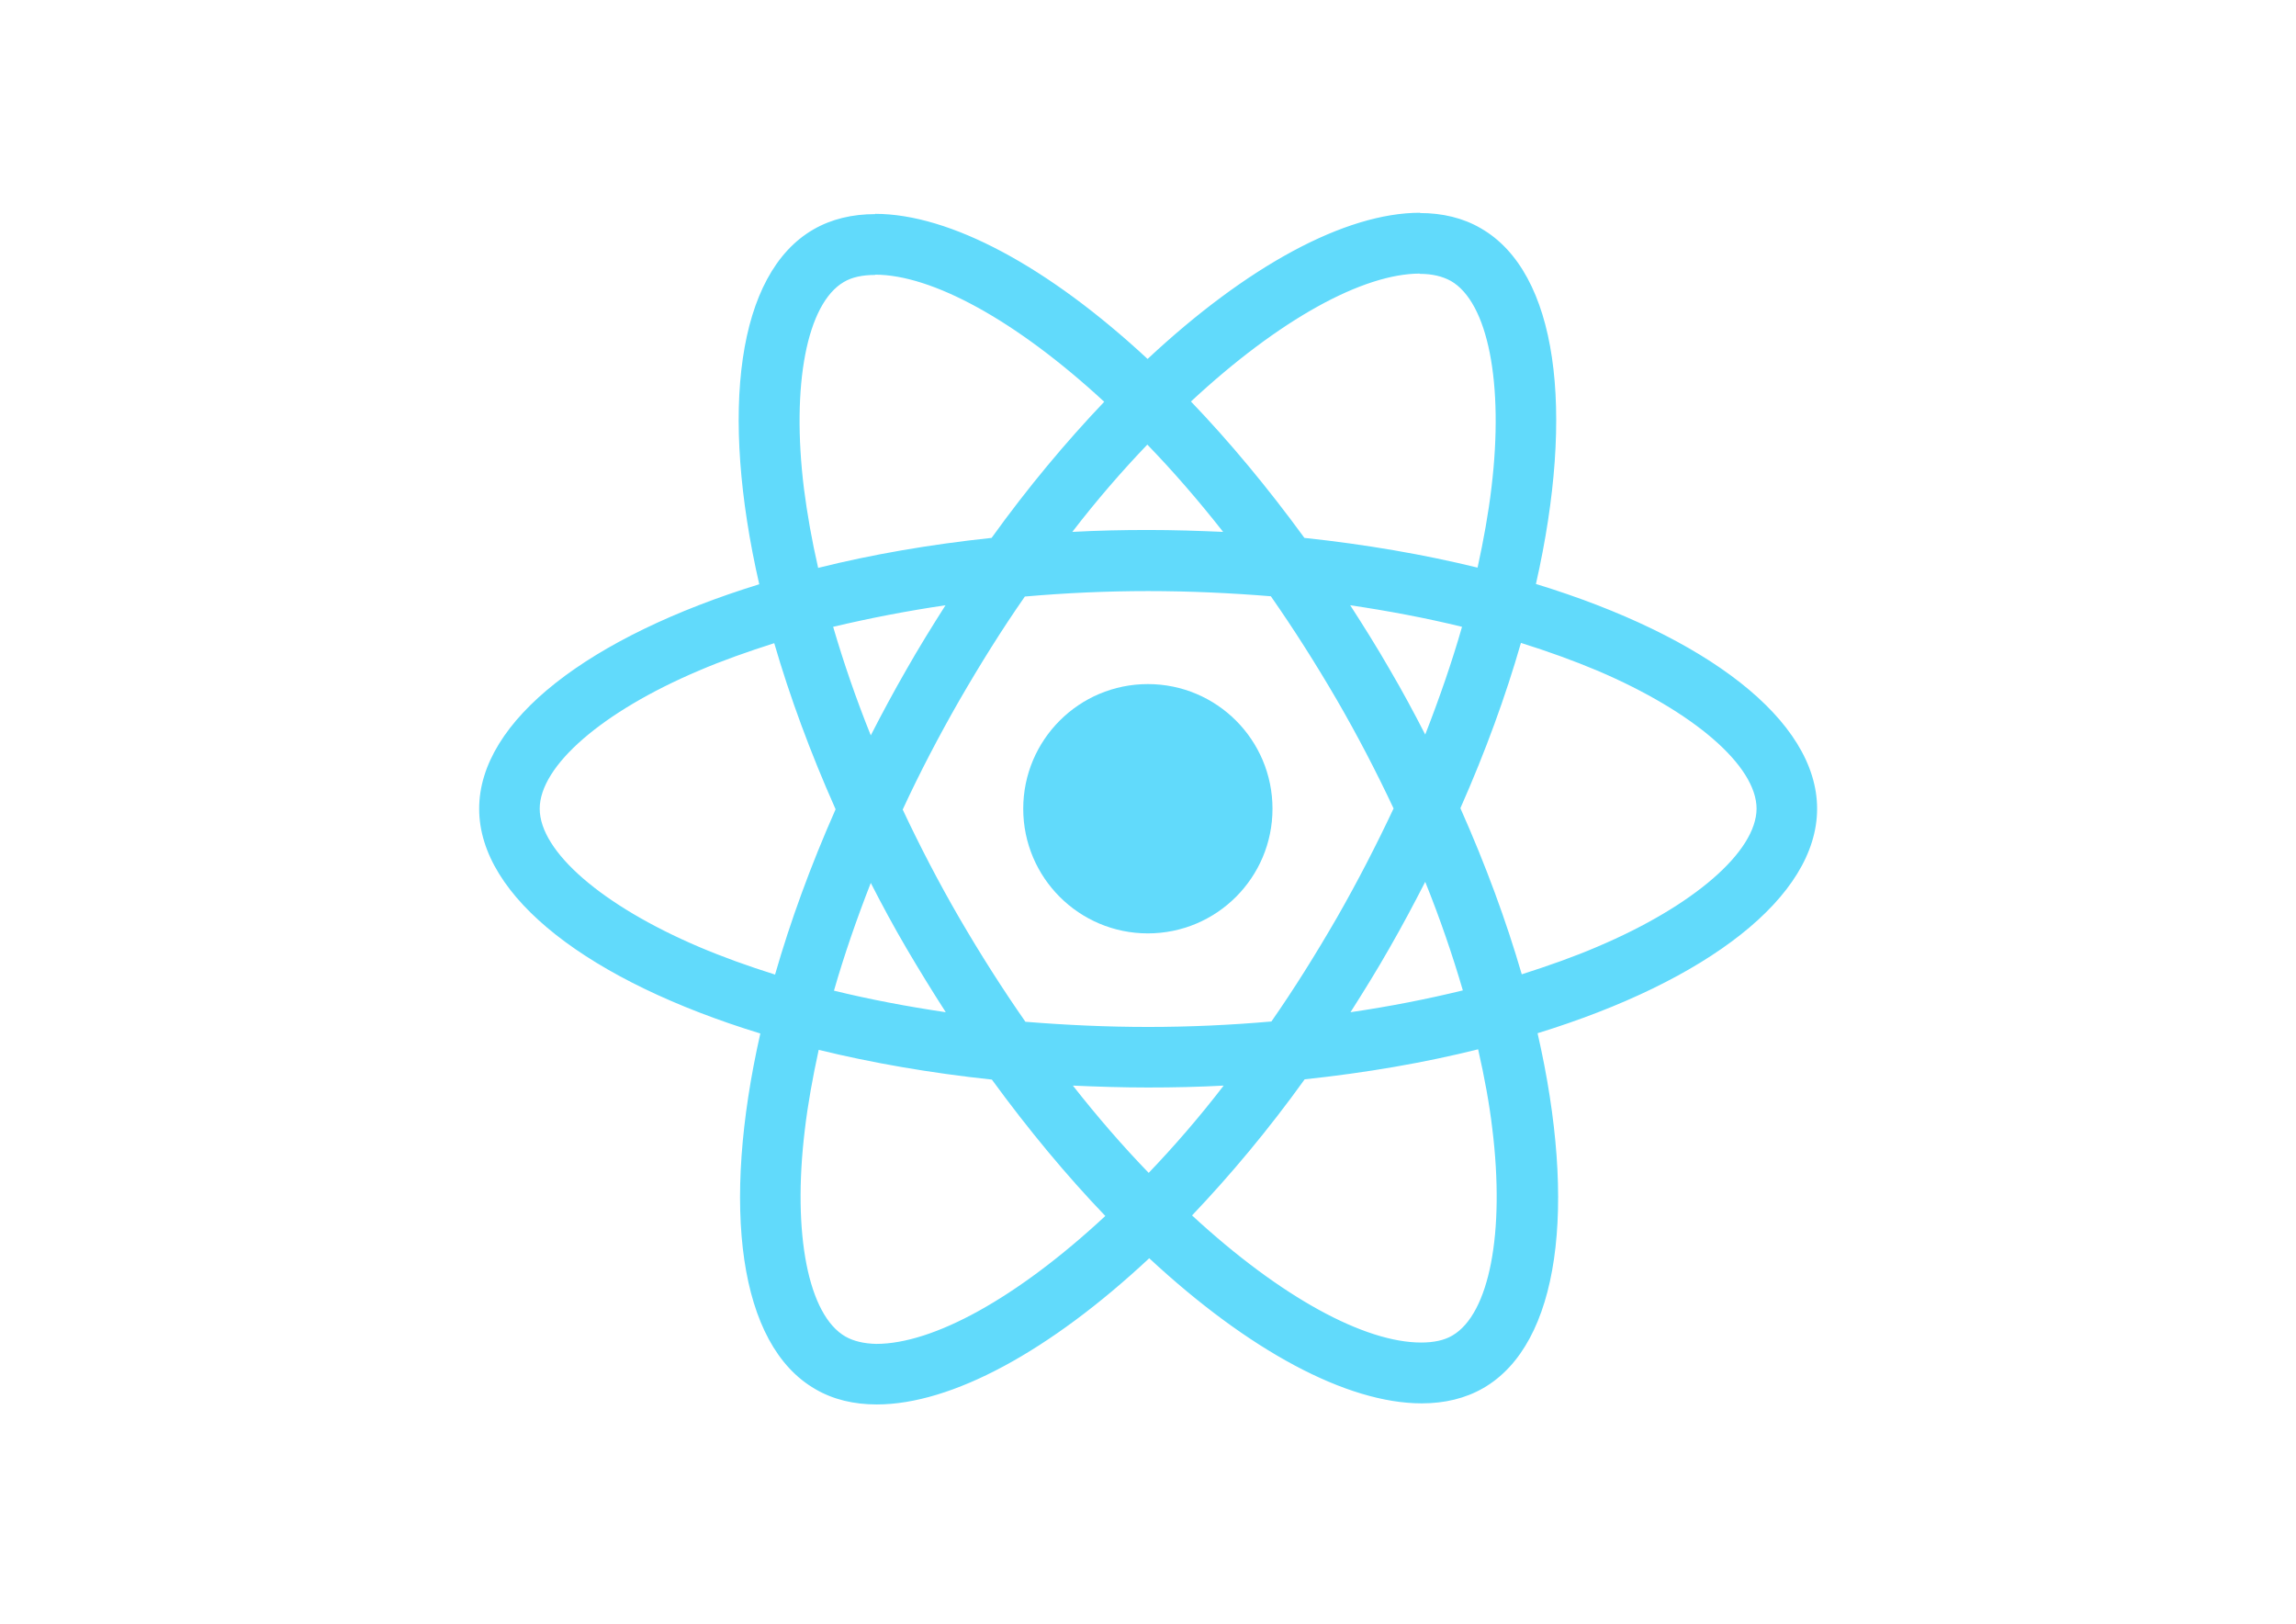
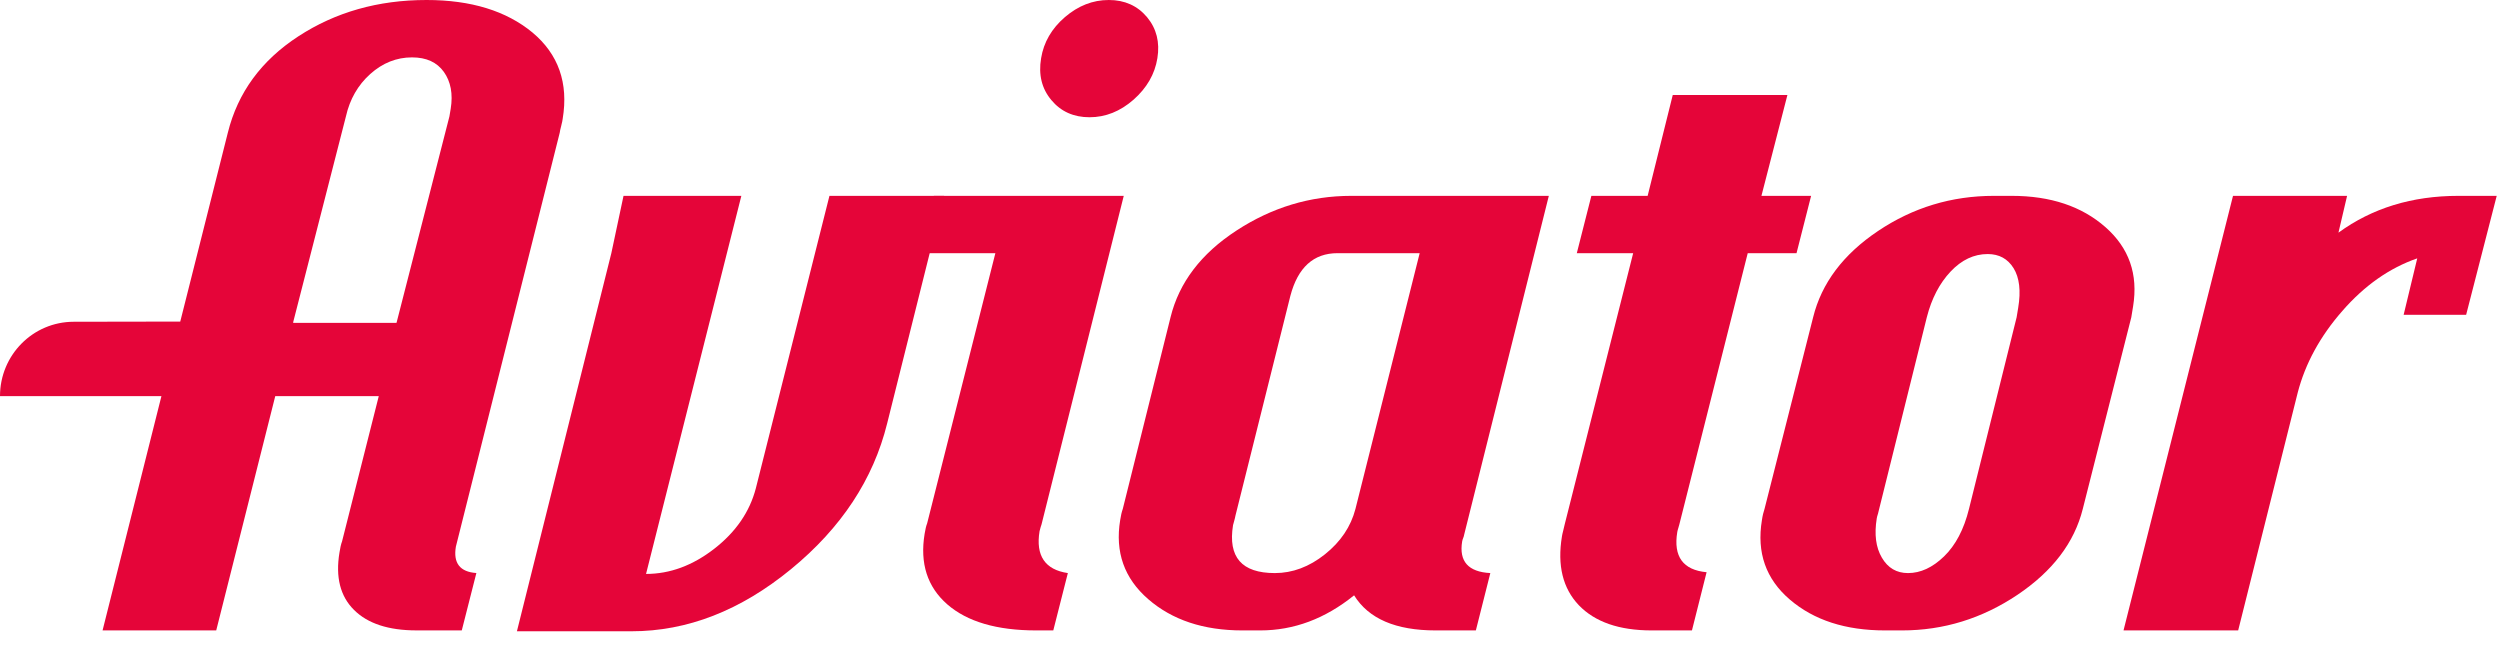
- <svg xmlns="http://www.w3.org/2000/svg" viewBox="0 0 841.9 595.3">
-   <g fill="#61DAFB">
-     <path d="M666.3 296.5c0-32.5-40.7-63.3-103.1-82.4 14.4-63.6 8-114.2-20.2-130.4-6.5-3.8-14.1-5.6-22.4-5.6v22.3c4.6 0 8.3.9 11.4 2.6 13.6 7.8 19.5 37.5 14.9 75.7-1.1 9.4-2.9 19.3-5.1 29.4-19.6-4.8-41-8.5-63.5-10.9-13.5-18.5-27.5-35.3-41.6-50 32.6-30.3 63.2-46.9 84-46.9V78c-27.5 0-63.5 19.6-99.9 53.6-36.4-33.8-72.4-53.2-99.9-53.2v22.3c20.7 0 51.4 16.5 84 46.6-14 14.7-28 31.4-41.3 49.9-22.6 2.4-44 6.1-63.6 11-2.3-10-4-19.7-5.2-29-4.7-38.2 1.1-67.9 14.6-75.8 3-1.8 6.9-2.6 11.5-2.6V78.5c-8.4 0-16 1.8-22.6 5.6-28.1 16.2-34.4 66.7-19.9 130.1-62.2 19.2-102.7 49.9-102.7 82.3 0 32.5 40.7 63.3 103.1 82.4-14.4 63.6-8 114.2 20.2 130.4 6.5 3.8 14.1 5.6 22.5 5.6 27.5 0 63.5-19.6 99.9-53.6 36.4 33.8 72.4 53.2 99.9 53.2 8.4 0 16-1.8 22.6-5.6 28.1-16.2 34.4-66.7 19.9-130.1 62-19.1 102.5-49.9 102.5-82.3zm-130.2-66.7c-3.7 12.9-8.3 26.2-13.5 39.5-4.1-8-8.4-16-13.1-24-4.6-8-9.5-15.8-14.4-23.4 14.2 2.1 27.9 4.7 41 7.9zm-45.8 106.5c-7.8 13.5-15.8 26.3-24.1 38.2-14.9 1.3-30 2-45.2 2-15.1 0-30.2-.7-45-1.9-8.3-11.9-16.4-24.6-24.2-38-7.6-13.1-14.5-26.4-20.8-39.8 6.2-13.4 13.2-26.8 20.7-39.9 7.8-13.5 15.8-26.3 24.1-38.2 14.9-1.3 30-2 45.2-2 15.1 0 30.2.7 45 1.9 8.3 11.9 16.4 24.6 24.2 38 7.6 13.1 14.5 26.4 20.8 39.8-6.3 13.4-13.2 26.8-20.7 39.9zm32.3-13c5.4 13.4 10 26.8 13.8 39.8-13.1 3.2-26.9 5.9-41.2 8 4.9-7.7 9.8-15.6 14.4-23.7 4.6-8 8.9-16.1 13-24.1zM421.2 430c-9.3-9.6-18.6-20.3-27.8-32 9 .4 18.2.7 27.5.7 9.4 0 18.7-.2 27.8-.7-9 11.7-18.3 22.4-27.5 32zm-74.4-58.9c-14.2-2.1-27.9-4.7-41-7.9 3.7-12.9 8.3-26.2 13.5-39.5 4.1 8 8.4 16 13.1 24 4.7 8 9.5 15.8 14.4 23.4zM420.7 163c9.3 9.6 18.6 20.3 27.8 32-9-.4-18.2-.7-27.5-.7-9.4 0-18.7.2-27.8.7 9-11.7 18.3-22.4 27.5-32zm-74 58.9c-4.9 7.7-9.8 15.6-14.4 23.7-4.6 8-8.9 16-13 24-5.4-13.4-10-26.8-13.8-39.8 13.1-3.1 26.9-5.8 41.2-7.9zm-90.5 125.2c-35.4-15.1-58.3-34.9-58.3-50.6 0-15.7 22.9-35.6 58.3-50.6 8.6-3.7 18-7 27.7-10.1 5.7 19.6 13.2 40 22.5 60.9-9.2 20.8-16.6 41.1-22.2 60.6-9.9-3.1-19.3-6.5-28-10.2zM310 490c-13.6-7.8-19.5-37.5-14.9-75.7 1.1-9.4 2.9-19.3 5.1-29.4 19.6 4.8 41 8.5 63.5 10.9 13.5 18.5 27.5 35.3 41.6 50-32.6 30.3-63.2 46.9-84 46.9-4.5-.1-8.3-1-11.3-2.7zm237.2-76.2c4.7 38.2-1.1 67.9-14.6 75.8-3 1.8-6.9 2.6-11.5 2.6-20.7 0-51.4-16.5-84-46.6 14-14.7 28-31.4 41.3-49.9 22.6-2.4 44-6.1 63.6-11 2.3 10.1 4.1 19.8 5.2 29.1zm38.5-66.7c-8.6 3.7-18 7-27.7 10.1-5.7-19.6-13.2-40-22.5-60.9 9.2-20.8 16.6-41.1 22.2-60.6 9.9 3.1 19.3 6.5 28.1 10.2 35.4 15.1 58.3 34.9 58.3 50.6-.1 15.7-23 35.6-58.4 50.6zM320.8 78.4z" />
-     <circle cx="420.9" cy="296.5" r="45.7" />
-     <path d="M520.5 78.1z" />
+ <svg xmlns="http://www.w3.org/2000/svg" width="108px" height="28px" viewBox="0 0 108 28" version="1.1">
+   <defs />
+   <g id="Symbols" stroke="none" stroke-width="1" fill="none" fill-rule="evenodd">
+     <g id="header" transform="translate(-48, -12)" fill="#E50539">
+       <g id="Aviator-text" transform="translate(48, 12)">
+         <path d="M35.832,8.461 L32.651,21.1 C32.386,22.111 31.79,22.98 30.858,23.705 C29.926,24.43 28.941,24.794 27.909,24.794 L32.026,8.461 L26.936,8.461 L26.41,10.937 L22.331,27.271 L27.28,27.271 C29.694,27.271 31.989,26.376 34.167,24.592 C36.345,22.807 37.728,20.707 38.325,18.292 L40.163,10.937 L40.785,8.461 L35.832,8.461 Z" id="Fill-1" />
+         <path d="M49.552,0.741 C49.138,0.248 48.587,0 47.9,0 C47.208,0 46.578,0.248 46.003,0.741 C45.431,1.234 45.088,1.826 44.976,2.514 C44.856,3.23 45.005,3.831 45.419,4.324 C45.829,4.817 46.38,5.065 47.067,5.065 C47.759,5.065 48.392,4.812 48.968,4.307 C49.54,3.802 49.888,3.205 49.999,2.514 C50.111,1.826 49.962,1.234 49.552,0.741 M44.909,22.947 C44.918,22.898 44.935,22.836 44.959,22.761 C44.984,22.686 45.001,22.641 45.005,22.612 L48.546,8.461 L40.342,8.461 L39.716,10.937 L43,10.937 L40.052,22.612 C40.01,22.715 39.977,22.86 39.944,23.059 C39.733,24.339 40.06,25.353 40.921,26.107 C41.783,26.857 43.062,27.234 44.765,27.234 L45.502,27.234 L46.131,24.757 C45.146,24.612 44.735,24.008 44.909,22.947" id="Fill-3" />
+         <path d="M58.555,21.987 C58.357,22.749 57.918,23.403 57.239,23.945 C56.559,24.488 55.835,24.757 55.072,24.757 C53.644,24.757 53.043,24.07 53.267,22.686 C53.271,22.666 53.288,22.604 53.317,22.504 C53.345,22.405 53.362,22.33 53.37,22.281 L55.743,12.784 C56.066,11.554 56.745,10.937 57.781,10.937 L61.33,10.937 L58.555,21.987 Z M63.165,23.391 C63.173,23.341 63.19,23.291 63.21,23.241 C63.231,23.192 63.244,23.146 63.252,23.096 L66.909,8.461 L58.373,8.461 C56.597,8.461 54.944,8.962 53.416,9.96 C51.884,10.958 50.935,12.209 50.567,13.708 L48.504,21.987 C48.459,22.111 48.422,22.268 48.392,22.467 C48.165,23.846 48.566,24.985 49.602,25.883 C50.637,26.782 51.991,27.234 53.669,27.234 L54.443,27.234 C55.897,27.234 57.247,26.729 58.497,25.718 C59.123,26.729 60.295,27.234 62.018,27.234 L63.757,27.234 L64.382,24.757 C63.43,24.707 63.024,24.252 63.165,23.391 Z" id="Fill-5" />
+         <path d="M87.185,13.302 L87.118,13.708 L85.06,21.987 C84.841,22.873 84.48,23.556 83.983,24.037 C83.487,24.517 82.969,24.757 82.426,24.757 C81.934,24.757 81.557,24.538 81.296,24.09 C81.035,23.647 80.965,23.084 81.076,22.392 C81.084,22.343 81.101,22.276 81.13,22.19 C81.155,22.102 81.172,22.036 81.18,21.987 L83.238,13.708 C83.445,12.896 83.789,12.238 84.265,11.732 C84.741,11.227 85.275,10.975 85.868,10.975 C86.361,10.975 86.733,11.178 86.986,11.584 C87.239,11.993 87.309,12.565 87.185,13.302 M90.953,9.811 C89.93,8.912 88.585,8.461 86.907,8.461 L86.133,8.461 C84.307,8.461 82.642,8.966 81.134,9.977 C79.627,10.987 78.691,12.234 78.327,13.708 L76.227,21.987 C76.185,22.111 76.144,22.268 76.115,22.467 C75.883,23.871 76.284,25.014 77.324,25.904 C78.36,26.791 79.73,27.234 81.428,27.234 L82.165,27.234 C83.967,27.234 85.624,26.72 87.147,25.701 C88.672,24.678 89.612,23.44 89.976,21.987 L92.072,13.708 L92.15,13.232 C92.374,11.849 91.976,10.71 90.953,9.811" id="Fill-7" />
+         <path d="M106.198,8.461 C104.202,8.461 102.475,8.991 101.021,10.051 L101.394,8.461 L96.466,8.461 L91.736,27.234 L96.689,27.234 L99.261,16.963 C99.588,15.704 100.23,14.528 101.187,13.435 C102.143,12.337 103.22,11.579 104.425,11.161 L103.837,13.6 L106.537,13.6 L107.858,8.461 L106.198,8.461 Z" id="Fill-9" />
+         <path d="M12.664,13.948 L12.672,13.892 L14.944,5.029 C15.111,4.288 15.462,3.674 15.996,3.196 C16.53,2.718 17.135,2.479 17.797,2.479 C18.419,2.479 18.873,2.686 19.176,3.108 C19.471,3.523 19.574,4.056 19.471,4.695 L19.415,5.029 L17.144,13.892 L17.128,13.948 L12.664,13.948 Z M23.001,1.403 C21.87,0.47 20.347,0 18.427,0 C16.331,0 14.49,0.526 12.888,1.57 C11.286,2.614 10.273,4.001 9.843,5.73 L7.787,13.892 C6.049,13.892 4.439,13.9 3.188,13.9 C1.419,13.9 0,15.342 0,17.112 L6.974,17.112 L4.431,27.233 L9.341,27.233 L11.891,17.112 L16.363,17.112 L14.776,23.392 C14.729,23.512 14.697,23.671 14.665,23.87 C14.49,24.93 14.697,25.759 15.294,26.349 C15.884,26.938 16.785,27.233 17.988,27.233 L19.949,27.233 L20.579,24.755 C19.869,24.707 19.574,24.324 19.694,23.615 L24.181,5.73 C24.189,5.675 24.205,5.579 24.245,5.435 C24.285,5.284 24.301,5.188 24.308,5.133 C24.564,3.587 24.125,2.343 23.001,1.403 Z" id="Fill-12" />
+         <path d="M76.094,8.461 L77.216,4.104 L72.263,4.104 L71.178,8.461 L68.747,8.461 L68.118,10.937 L70.553,10.937 L67.596,22.649 C67.588,22.699 67.567,22.786 67.534,22.91 C67.501,23.034 67.484,23.117 67.476,23.171 C67.269,24.426 67.513,25.416 68.205,26.145 C68.901,26.869 69.948,27.234 71.352,27.234 L73.092,27.234 L73.725,24.72 C72.707,24.625 72.284,24.045 72.458,22.985 C72.466,22.935 72.483,22.873 72.507,22.798 C72.528,22.724 72.545,22.678 72.549,22.649 L75.502,10.937 L77.61,10.937 L78.24,8.461 L76.094,8.461 Z" id="Fill-14" />
+       </g>
+     </g>
  </g>
</svg>
